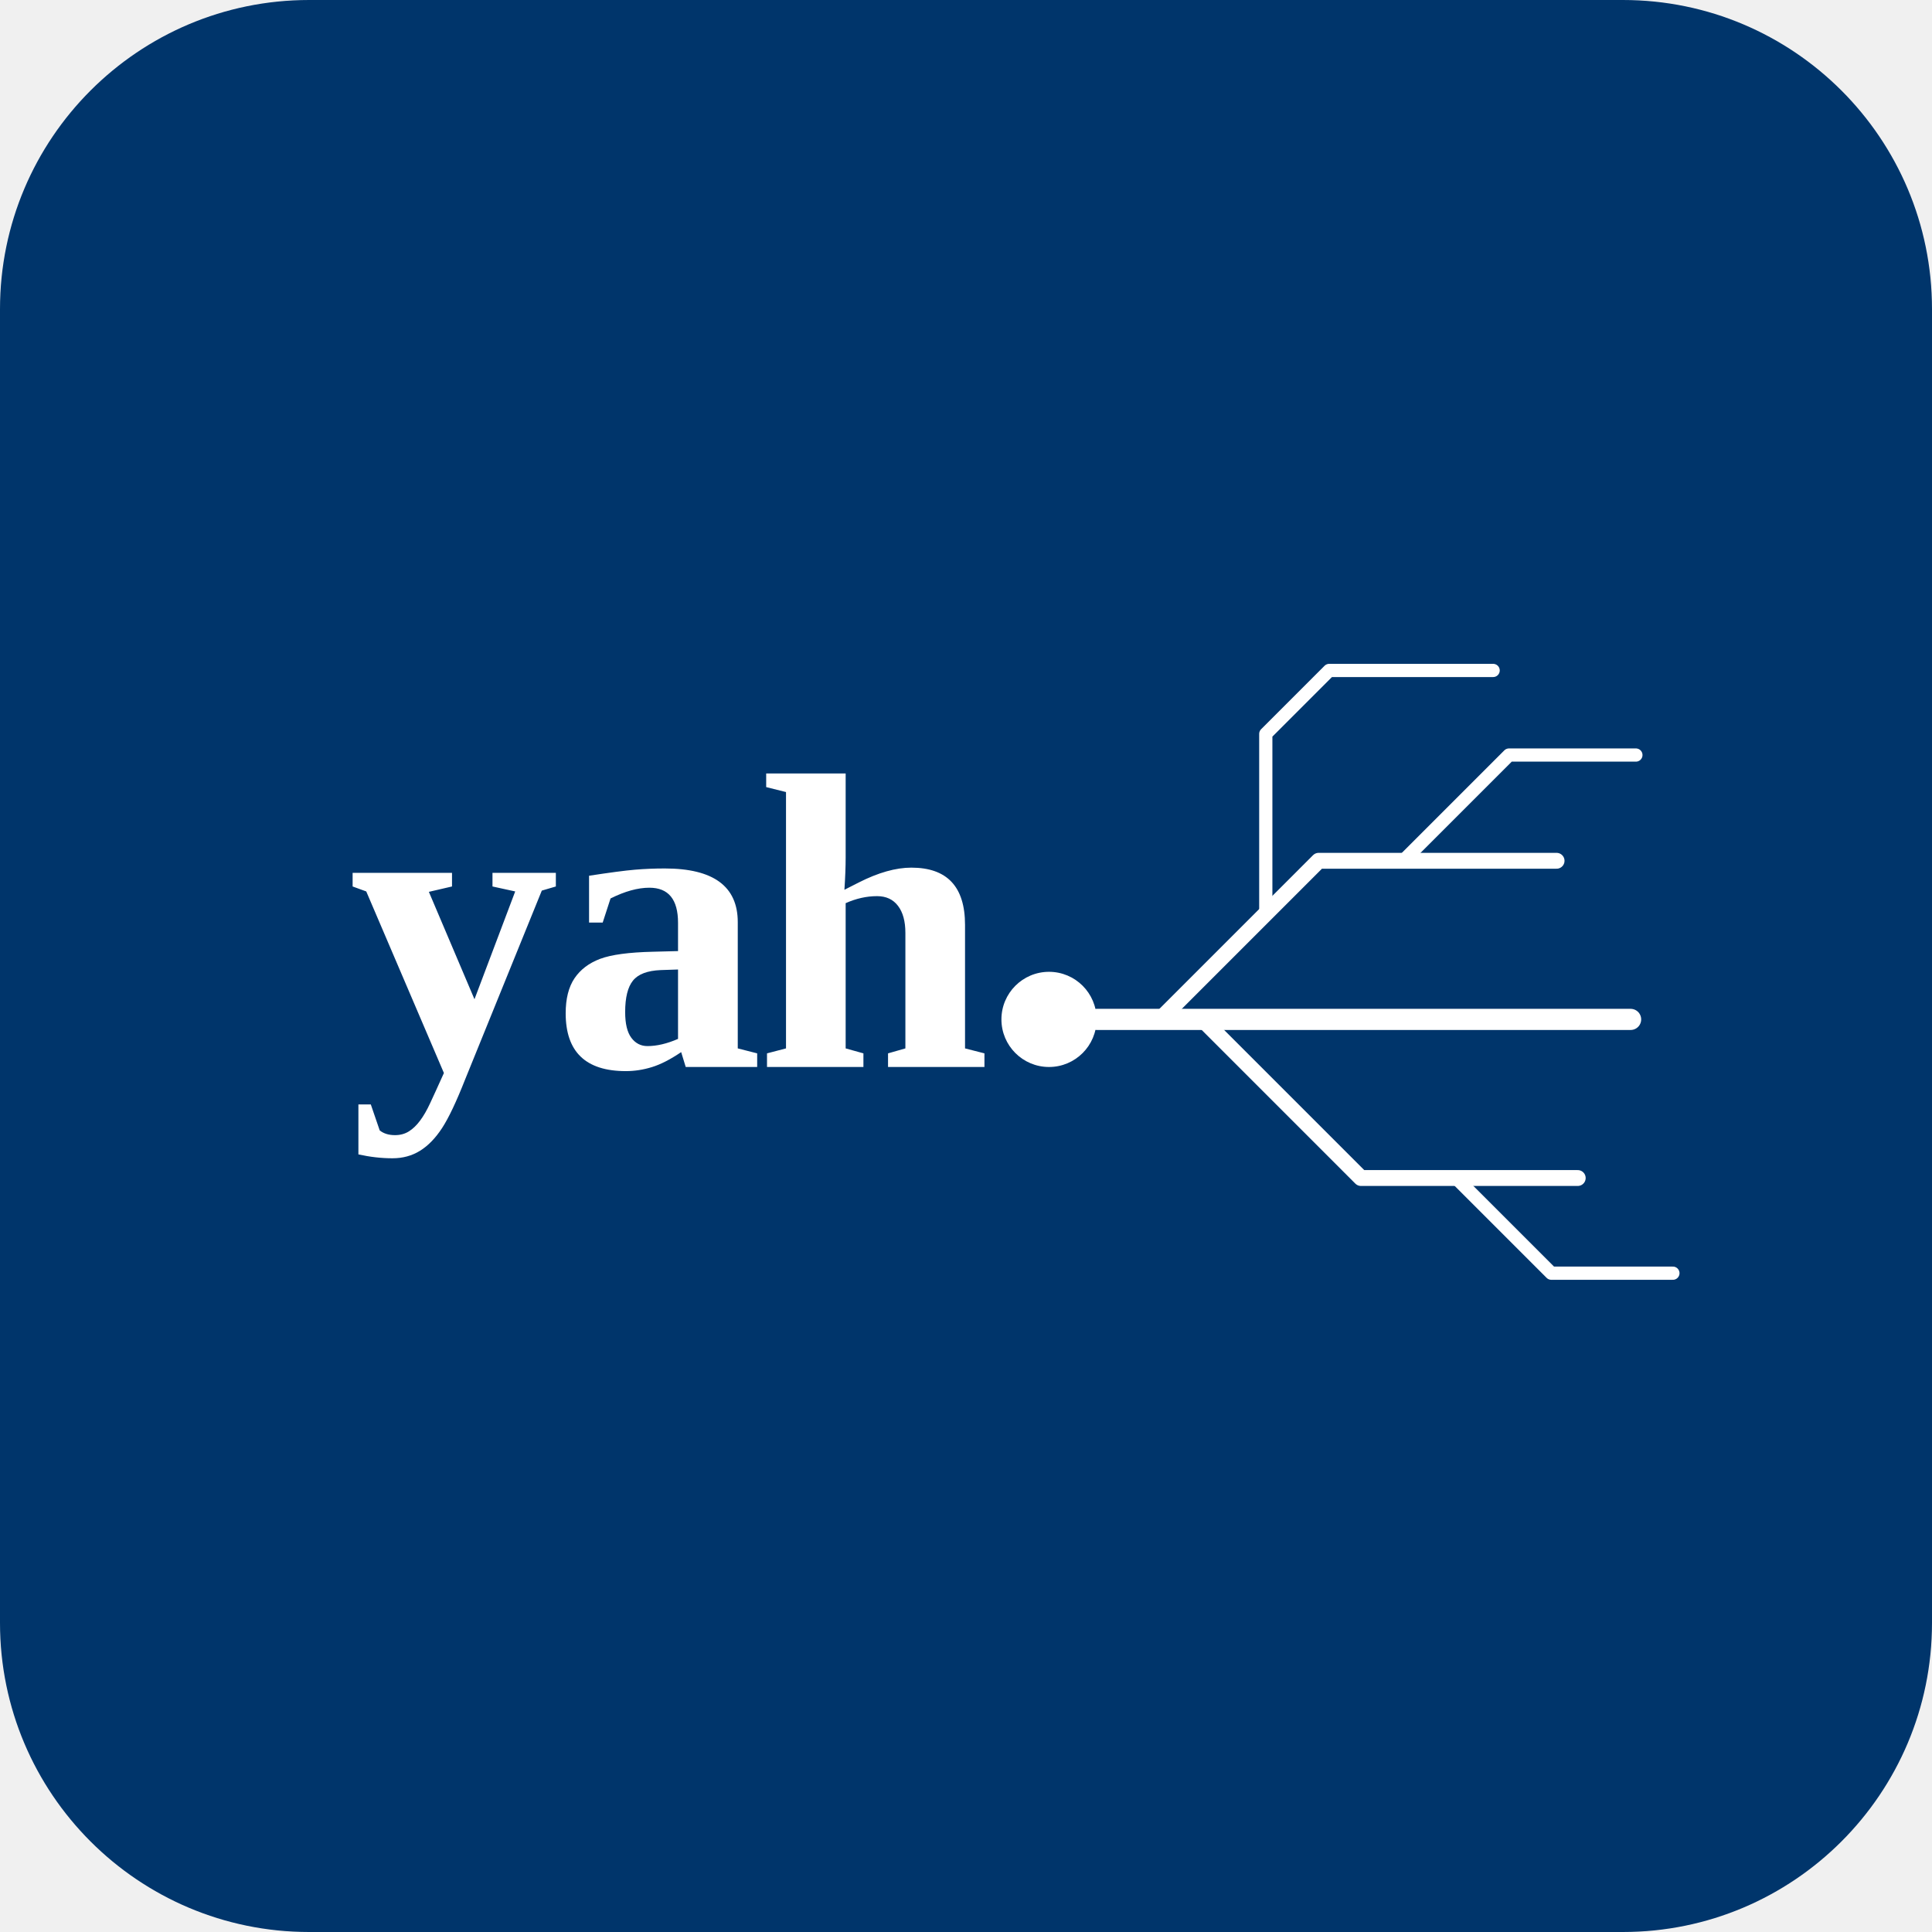
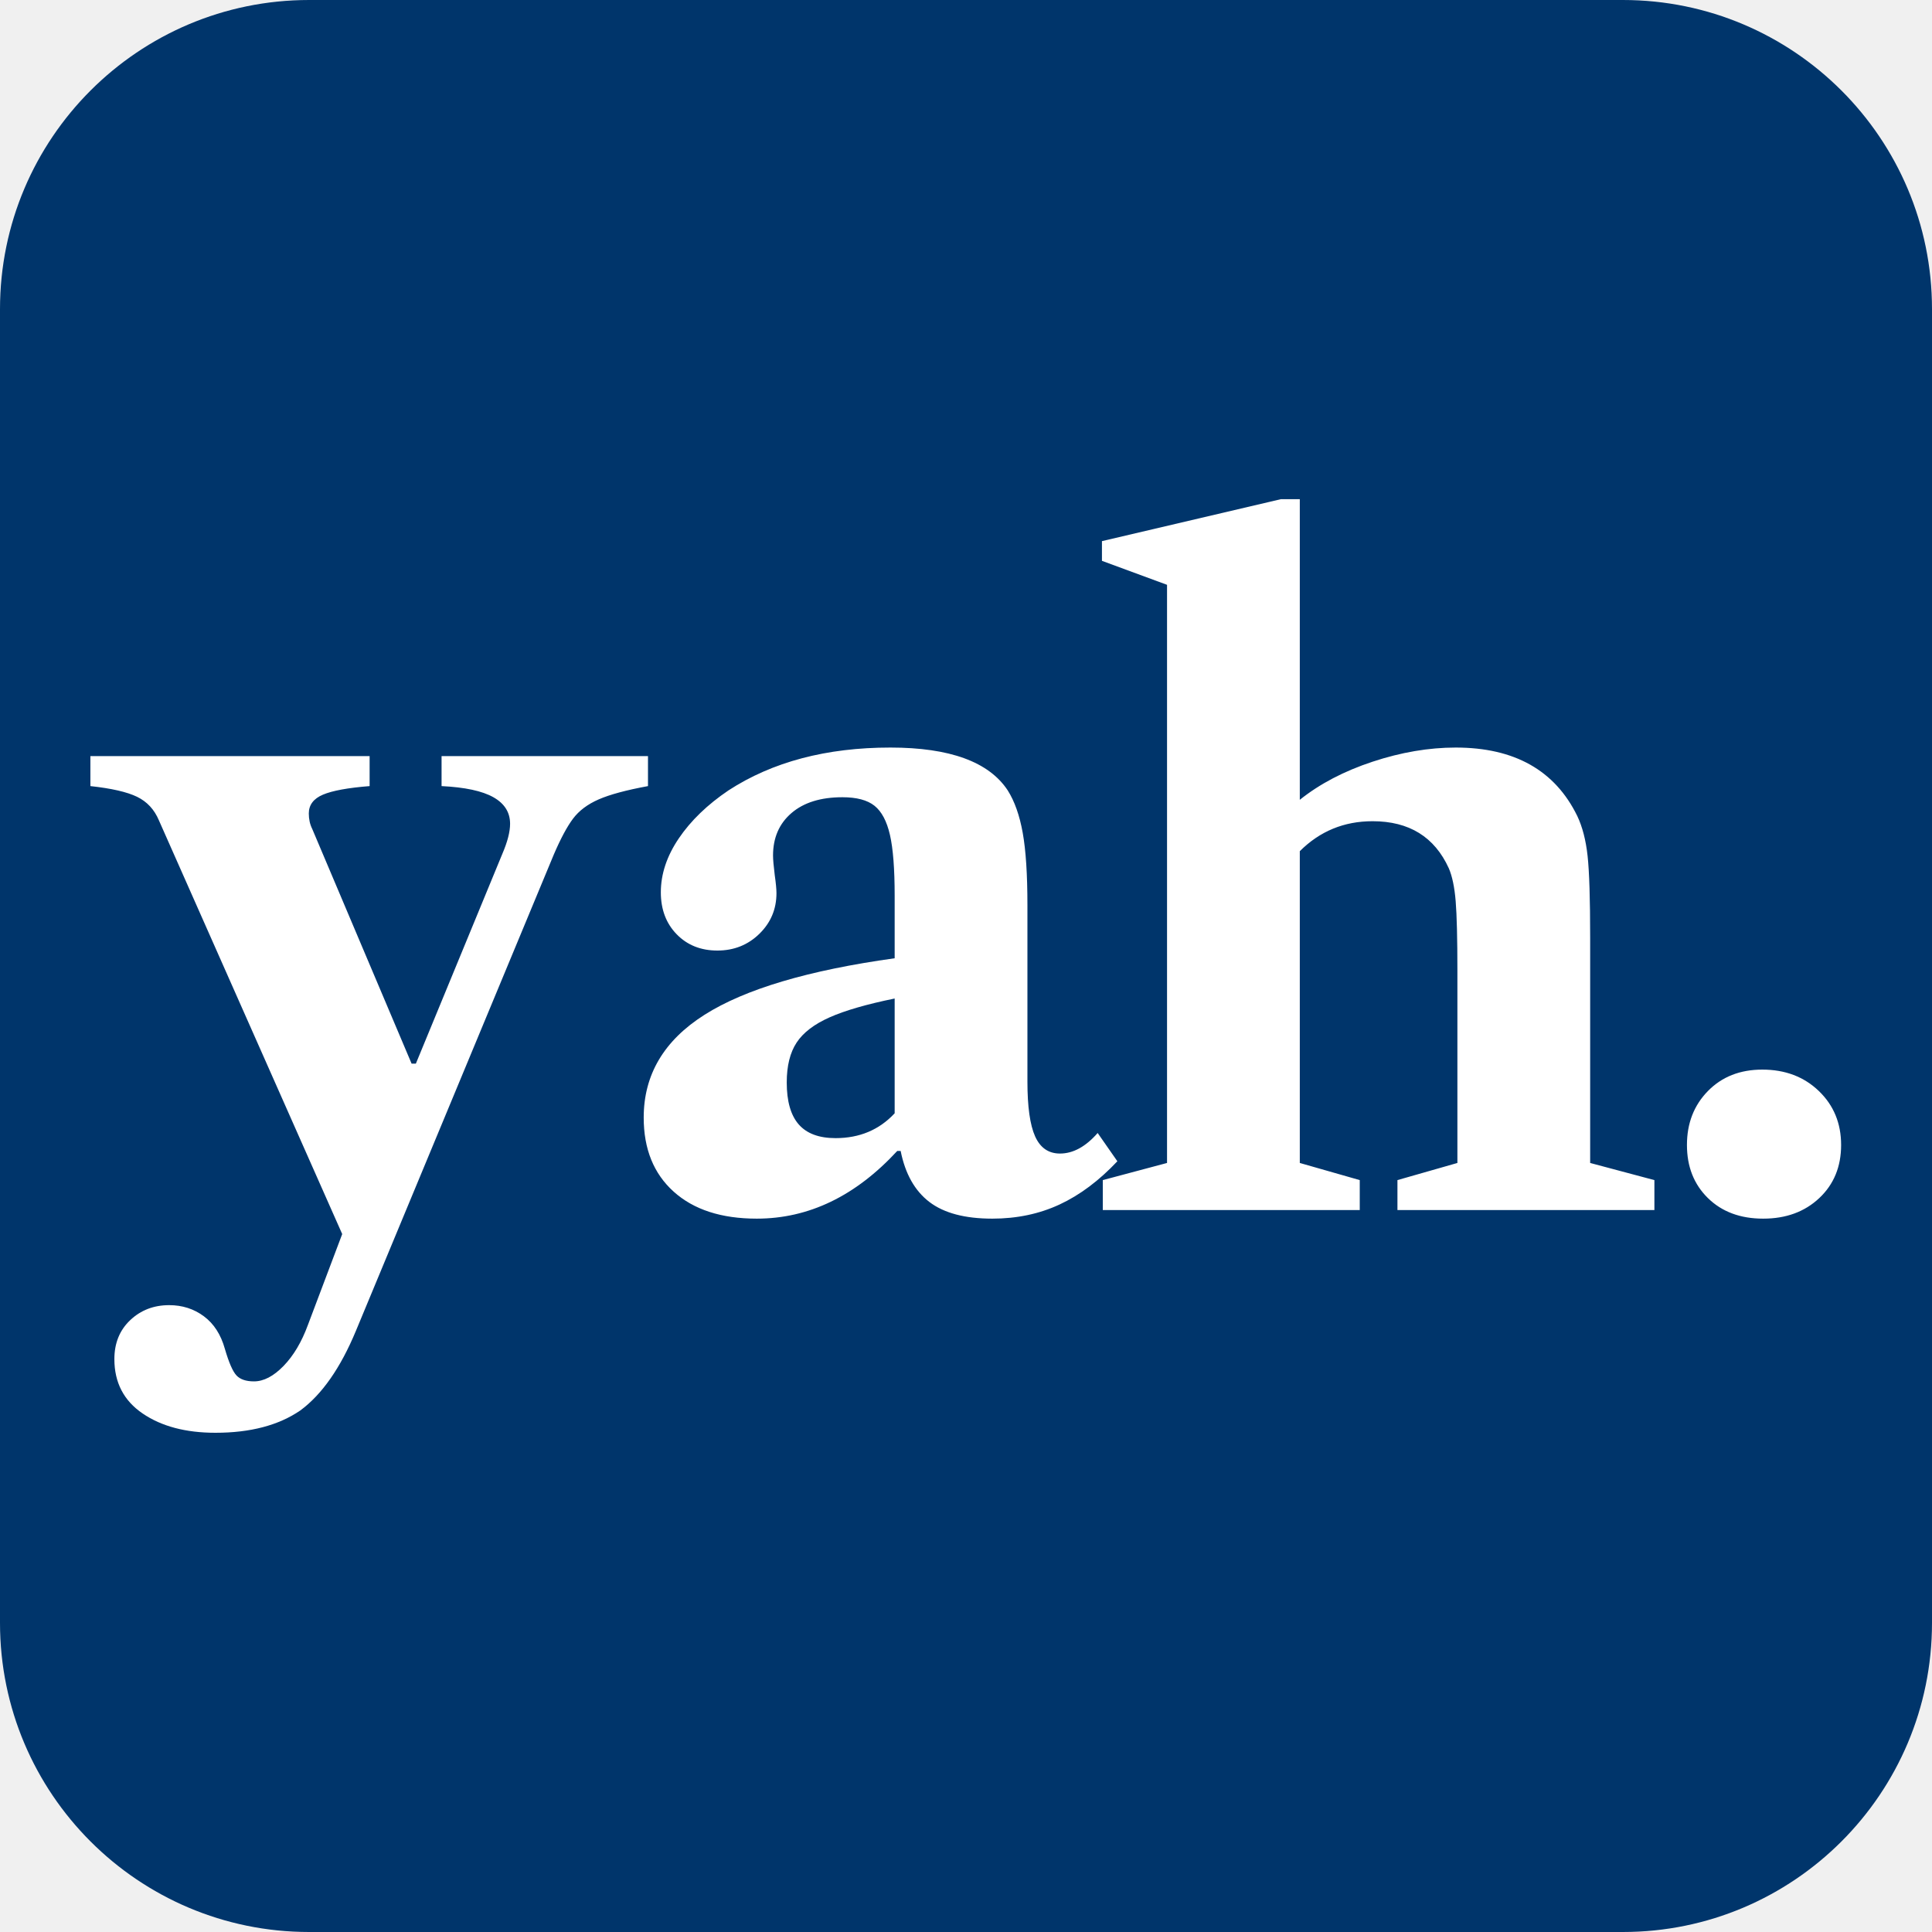
<svg xmlns="http://www.w3.org/2000/svg" viewBox="0 0 300 300">
  <rect width="300" height="300" rx="48" fill="#00356B" />
-   <g transform="translate(150 150) scale(0.821) translate(-147.3 -151.9)">
-     <text x="152" y="171" text-anchor="end" font-family="'Libre Caslon Text', Baskerville, 'Times New Roman', serif" font-size="80" font-weight="700" letter-spacing="-1.5" fill="#FFFFFF">yah</text>
-     <g fill="none" stroke="#FFFFFF" stroke-linecap="round" stroke-linejoin="round">
-       <polyline points="172,162 273,162" stroke-width="4" />
-       <polyline points="184,162 214,132 259,132" stroke-width="3" />
-       <polyline points="192,162 222,192 263,192" stroke-width="3" />
-       <polyline points="204,142 204,108 216,96 247,96" stroke-width="2.5" />
-       <polyline points="230,132 250,112 274,112" stroke-width="2.5" />
-       <polyline points="240,192 258,210 281,210" stroke-width="2.5" />
-     </g>
-     <circle cx="163" cy="162" r="9" fill="#FFFFFF" />
-   </g>
+   <path fill="#FFFFFF" transform="translate(15.1 187.9) scale(0.133)" d="M473 -416Q482 -437 482 -451Q482 -471 462.5 -482.0Q443 -493 402 -495V-530H643V-495Q605 -488 585.5 -479.5Q566 -471 555.5 -457.0Q545 -443 533 -415L302 141Q275 206 237 234Q199 260 138 260Q86 260 53.0 237.5Q20 215 20 174Q20 146 38.5 128.5Q57 111 84 111Q107 111 124.5 124.0Q142 137 149 162Q156 186 162.5 193.0Q169 200 183 200Q200 200 217.5 182.0Q235 164 246 134L286 28L72 -455Q64 -474 46.5 -482.5Q29 -491 -8 -495V-530H318V-495Q280 -492 263.5 -485.0Q247 -478 247 -463Q247 -453 251 -445L367 -171H372Z M638 -108Q638 -183 709.0 -228.0Q780 -273 931 -294V-367Q931 -414 925.5 -438.0Q920 -462 907.5 -472.0Q895 -482 870 -482Q832 -482 810.5 -463.5Q789 -445 789 -414Q789 -407 791 -391Q793 -377 793 -370Q793 -342 773.0 -322.5Q753 -303 724 -303Q695 -303 676.5 -322.0Q658 -341 658 -371Q658 -403 679.0 -434.0Q700 -465 737 -490Q814 -540 926 -540Q1030 -540 1063 -490Q1075 -471 1080.5 -440.5Q1086 -410 1086 -356V-150Q1086 -106 1095.0 -86.0Q1104 -66 1124 -66Q1147 -66 1168 -90L1191 -57Q1159 -23 1123.5 -6.5Q1088 10 1045 10Q997 10 971.5 -9.5Q946 -29 938 -69H934Q861 10 770 10Q708 10 673.0 -21.5Q638 -53 638 -108ZM931 -113V-247Q882 -237 855.0 -225.0Q828 -213 816.5 -195.5Q805 -178 805 -149Q805 -116 819.0 -100.0Q833 -84 862 -84Q904 -84 931 -113Z M1818 -35V0H1518V-35L1588 -55V-279Q1588 -336 1586.0 -360.5Q1584 -385 1578 -399Q1553 -454 1489 -454Q1439 -454 1404 -419V-55L1474 -35V0H1174V-35L1249 -55V-730L1173 -758V-781L1382 -830H1404V-479Q1439 -507 1489.0 -523.5Q1539 -540 1586 -540Q1689 -540 1728 -460Q1737 -441 1740.0 -413.5Q1743 -386 1743 -318V-55Z M1944 -164Q1984 -164 2010.0 -139.0Q2036 -114 2036 -76Q2036 -38 2010.5 -14.0Q1985 10 1945 10Q1905 10 1880.5 -14.0Q1856 -38 1856 -76Q1856 -114 1880.5 -139.0Q1905 -164 1944 -164Z" />
</svg>
